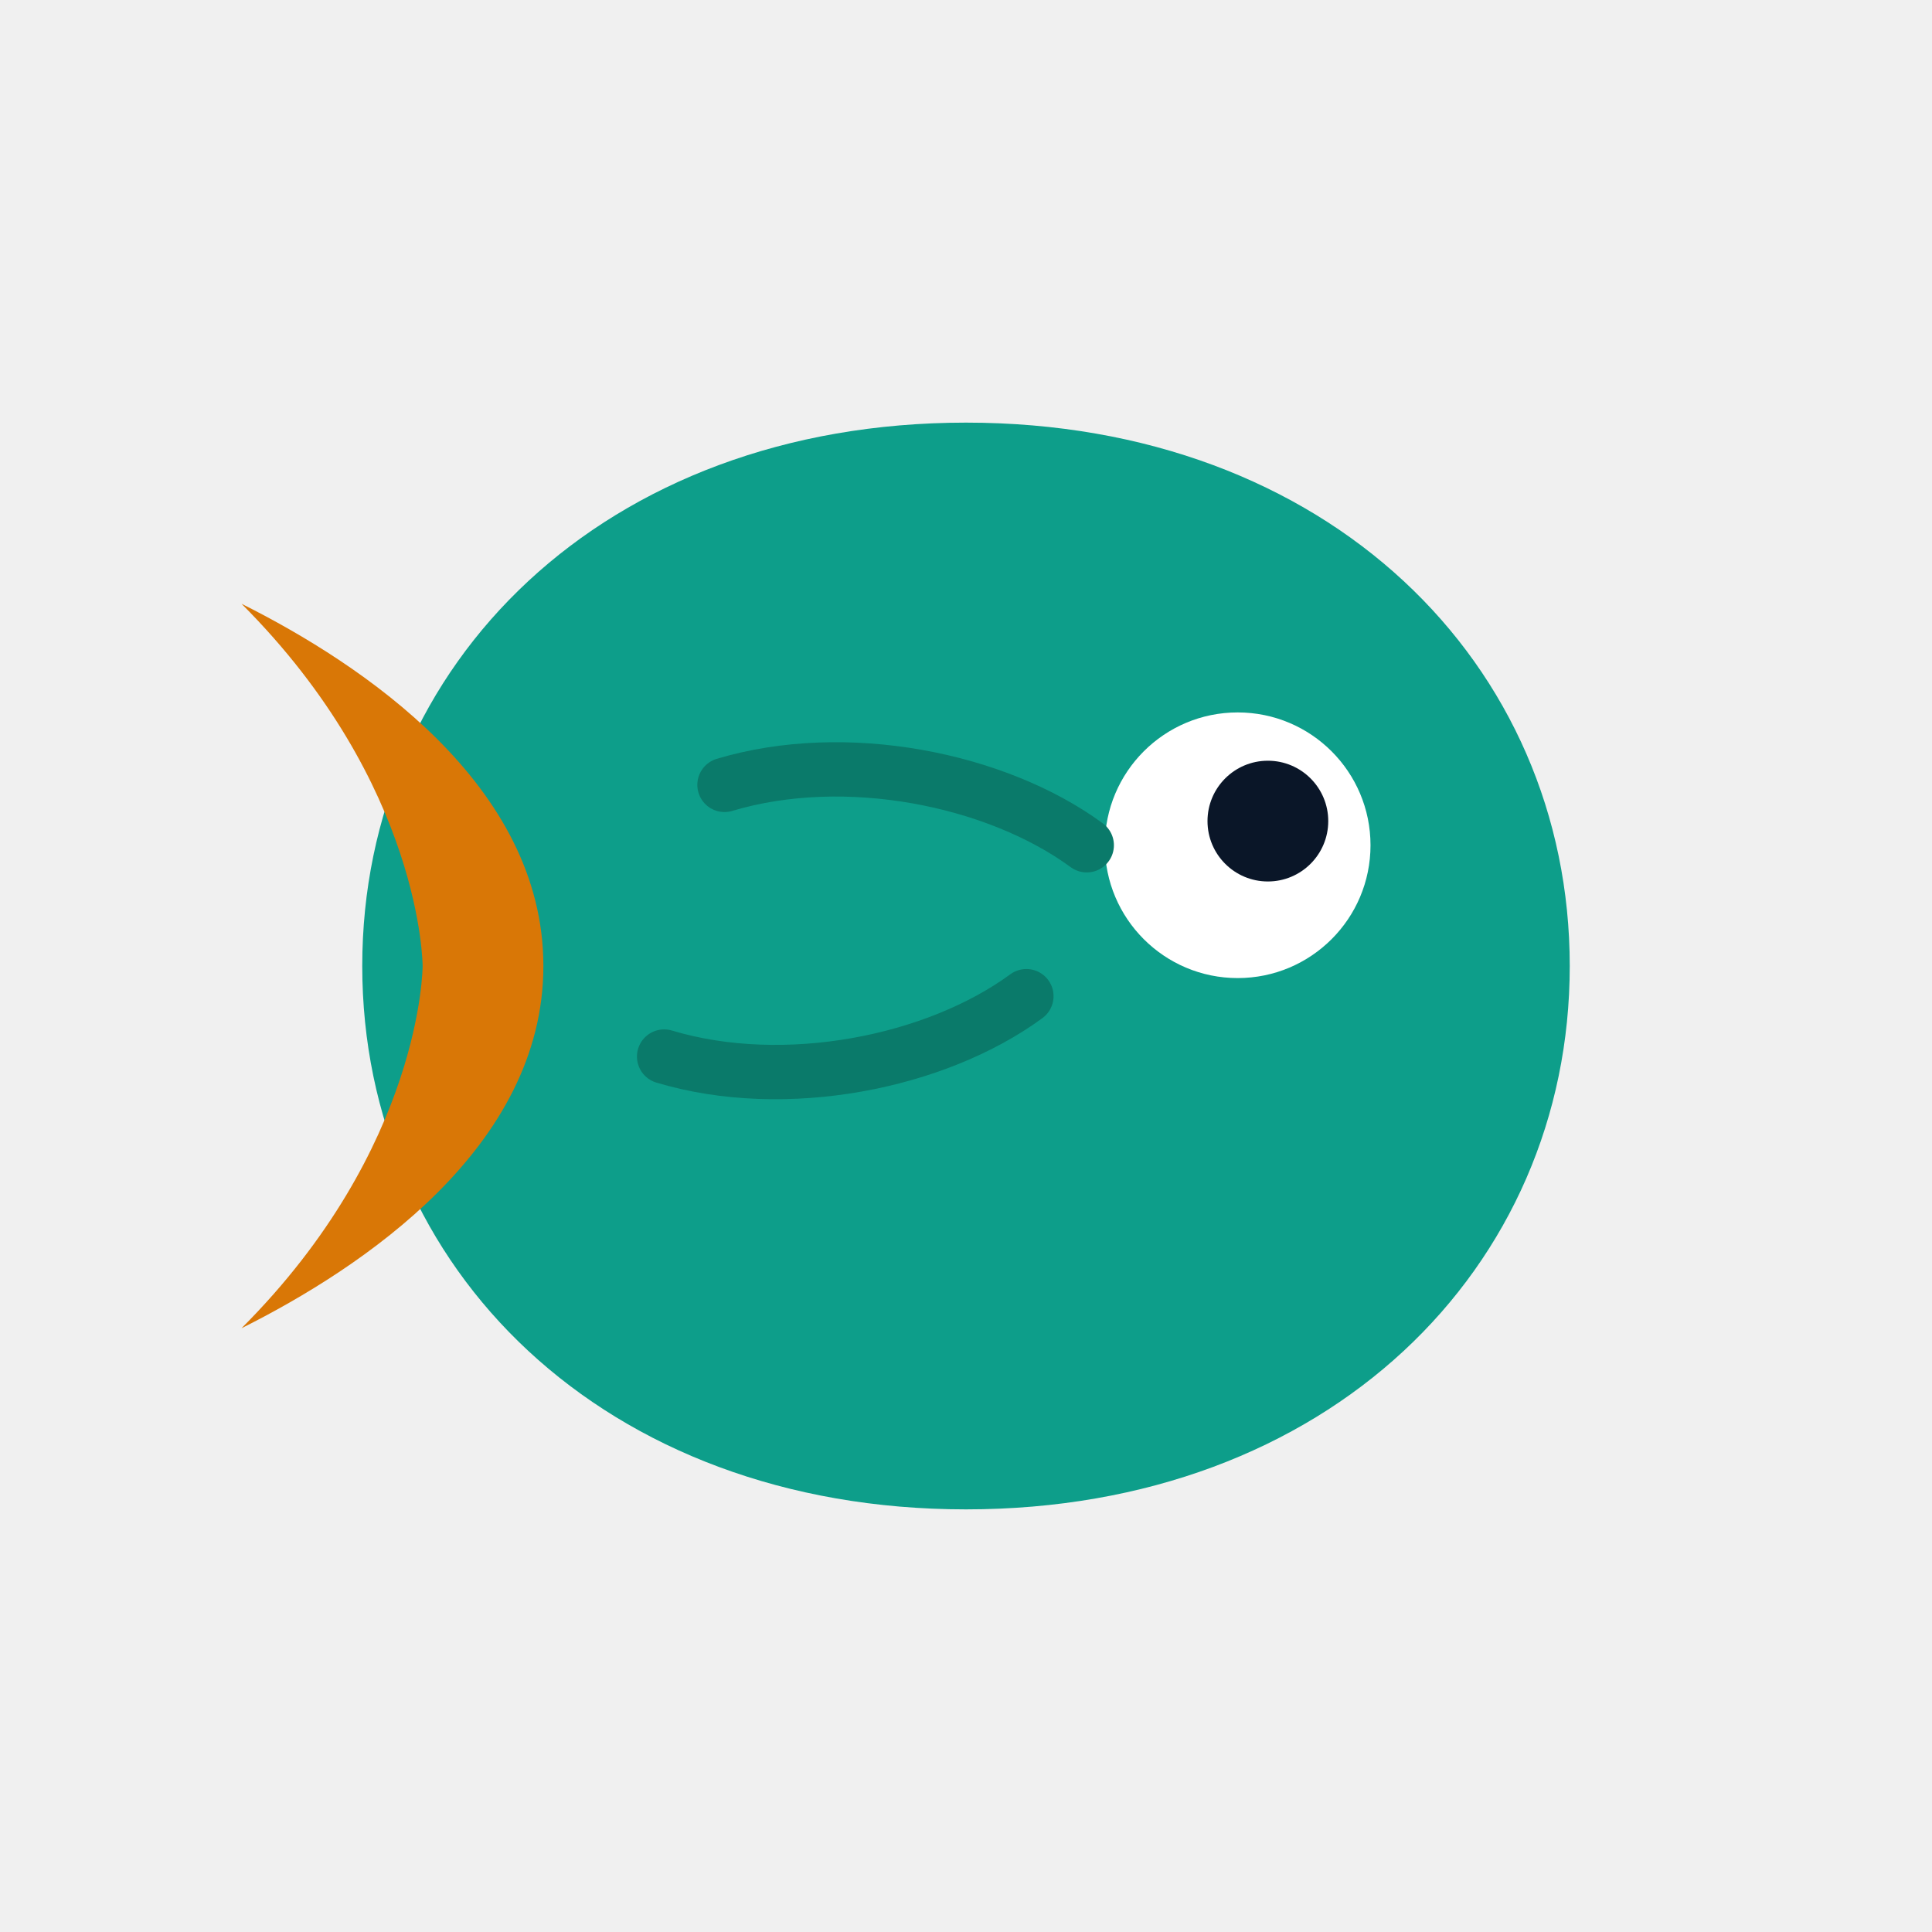
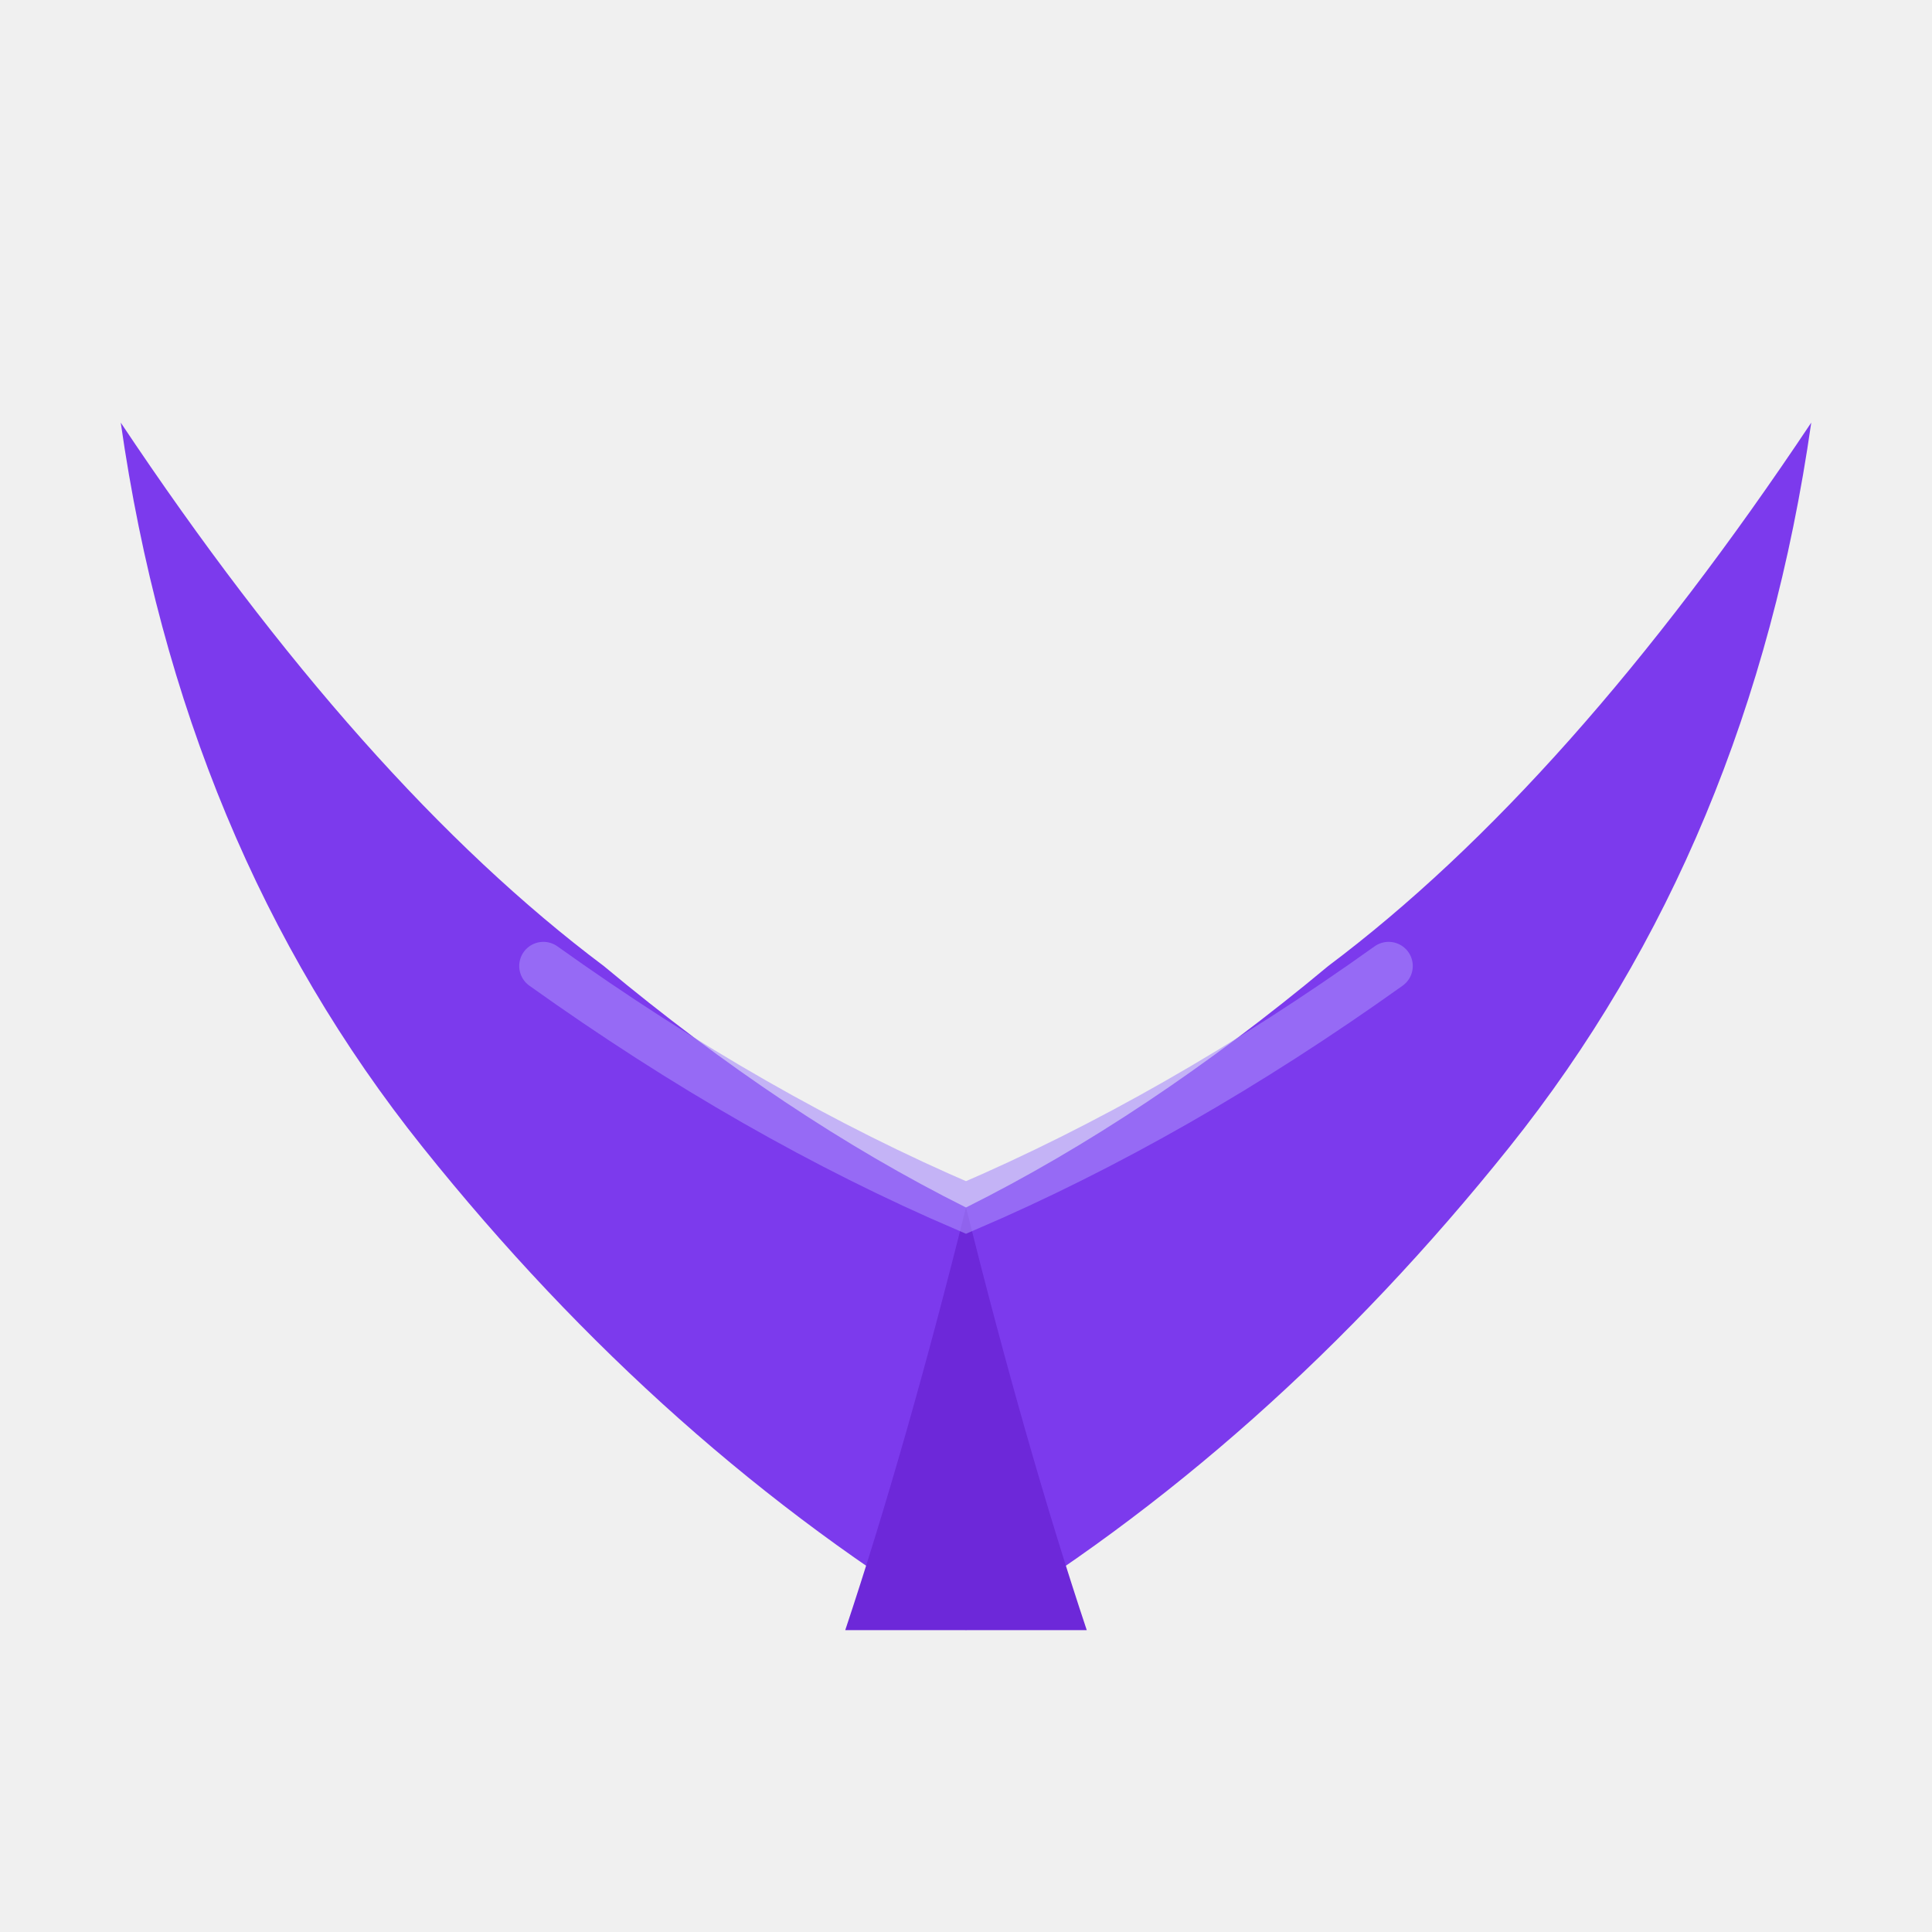
<svg xmlns="http://www.w3.org/2000/svg" viewBox="0 0 32 32">
-   <path d="M6 16c0-5 4-9 10-9s10 4 10 9-4 9-10 9S6 21 6 16Z" fill="#0D9E8A" />
-   <path d="M4 10c3 3 3 6 3 6s0 3-3 6c2-1 5-3 5-6s-3-5-5-6Z" fill="#D97706" />
-   <circle cx="20.5" cy="14" r="2.2" fill="white" />
-   <circle cx="21" cy="13.6" r="1" fill="#0a1628" />
-   <path d="M12 13c2-.6 4.5-.1 6 1M11 17.5c2 .6 4.5 .1 6-1" stroke="#0A7A6A" stroke-width="0.9" fill="none" stroke-linecap="round" />
+   <path d="M16 27 Q11 24 7 19 Q3 14 2 7 Q6 13 10 16 Q13 18.5 16 20Z" fill="#7c3aed" />
+   <path d="M16 27 Q21 24 25 19 Q29 14 30 7 Q26 13 22 16 Q19 18.5 16 20Z" fill="#7c3aed" />
+   <path d="M14 27 Q15 24 16 20 Q17 24 18 27Z" fill="#6d28d9" />
+   <path d="M9 16 Q12.5 18.5 16 20 Q19.5 18.5 23 16" stroke="#a78bfa" stroke-width="0.8" fill="none" stroke-linecap="round" opacity="0.6" />
</svg>
